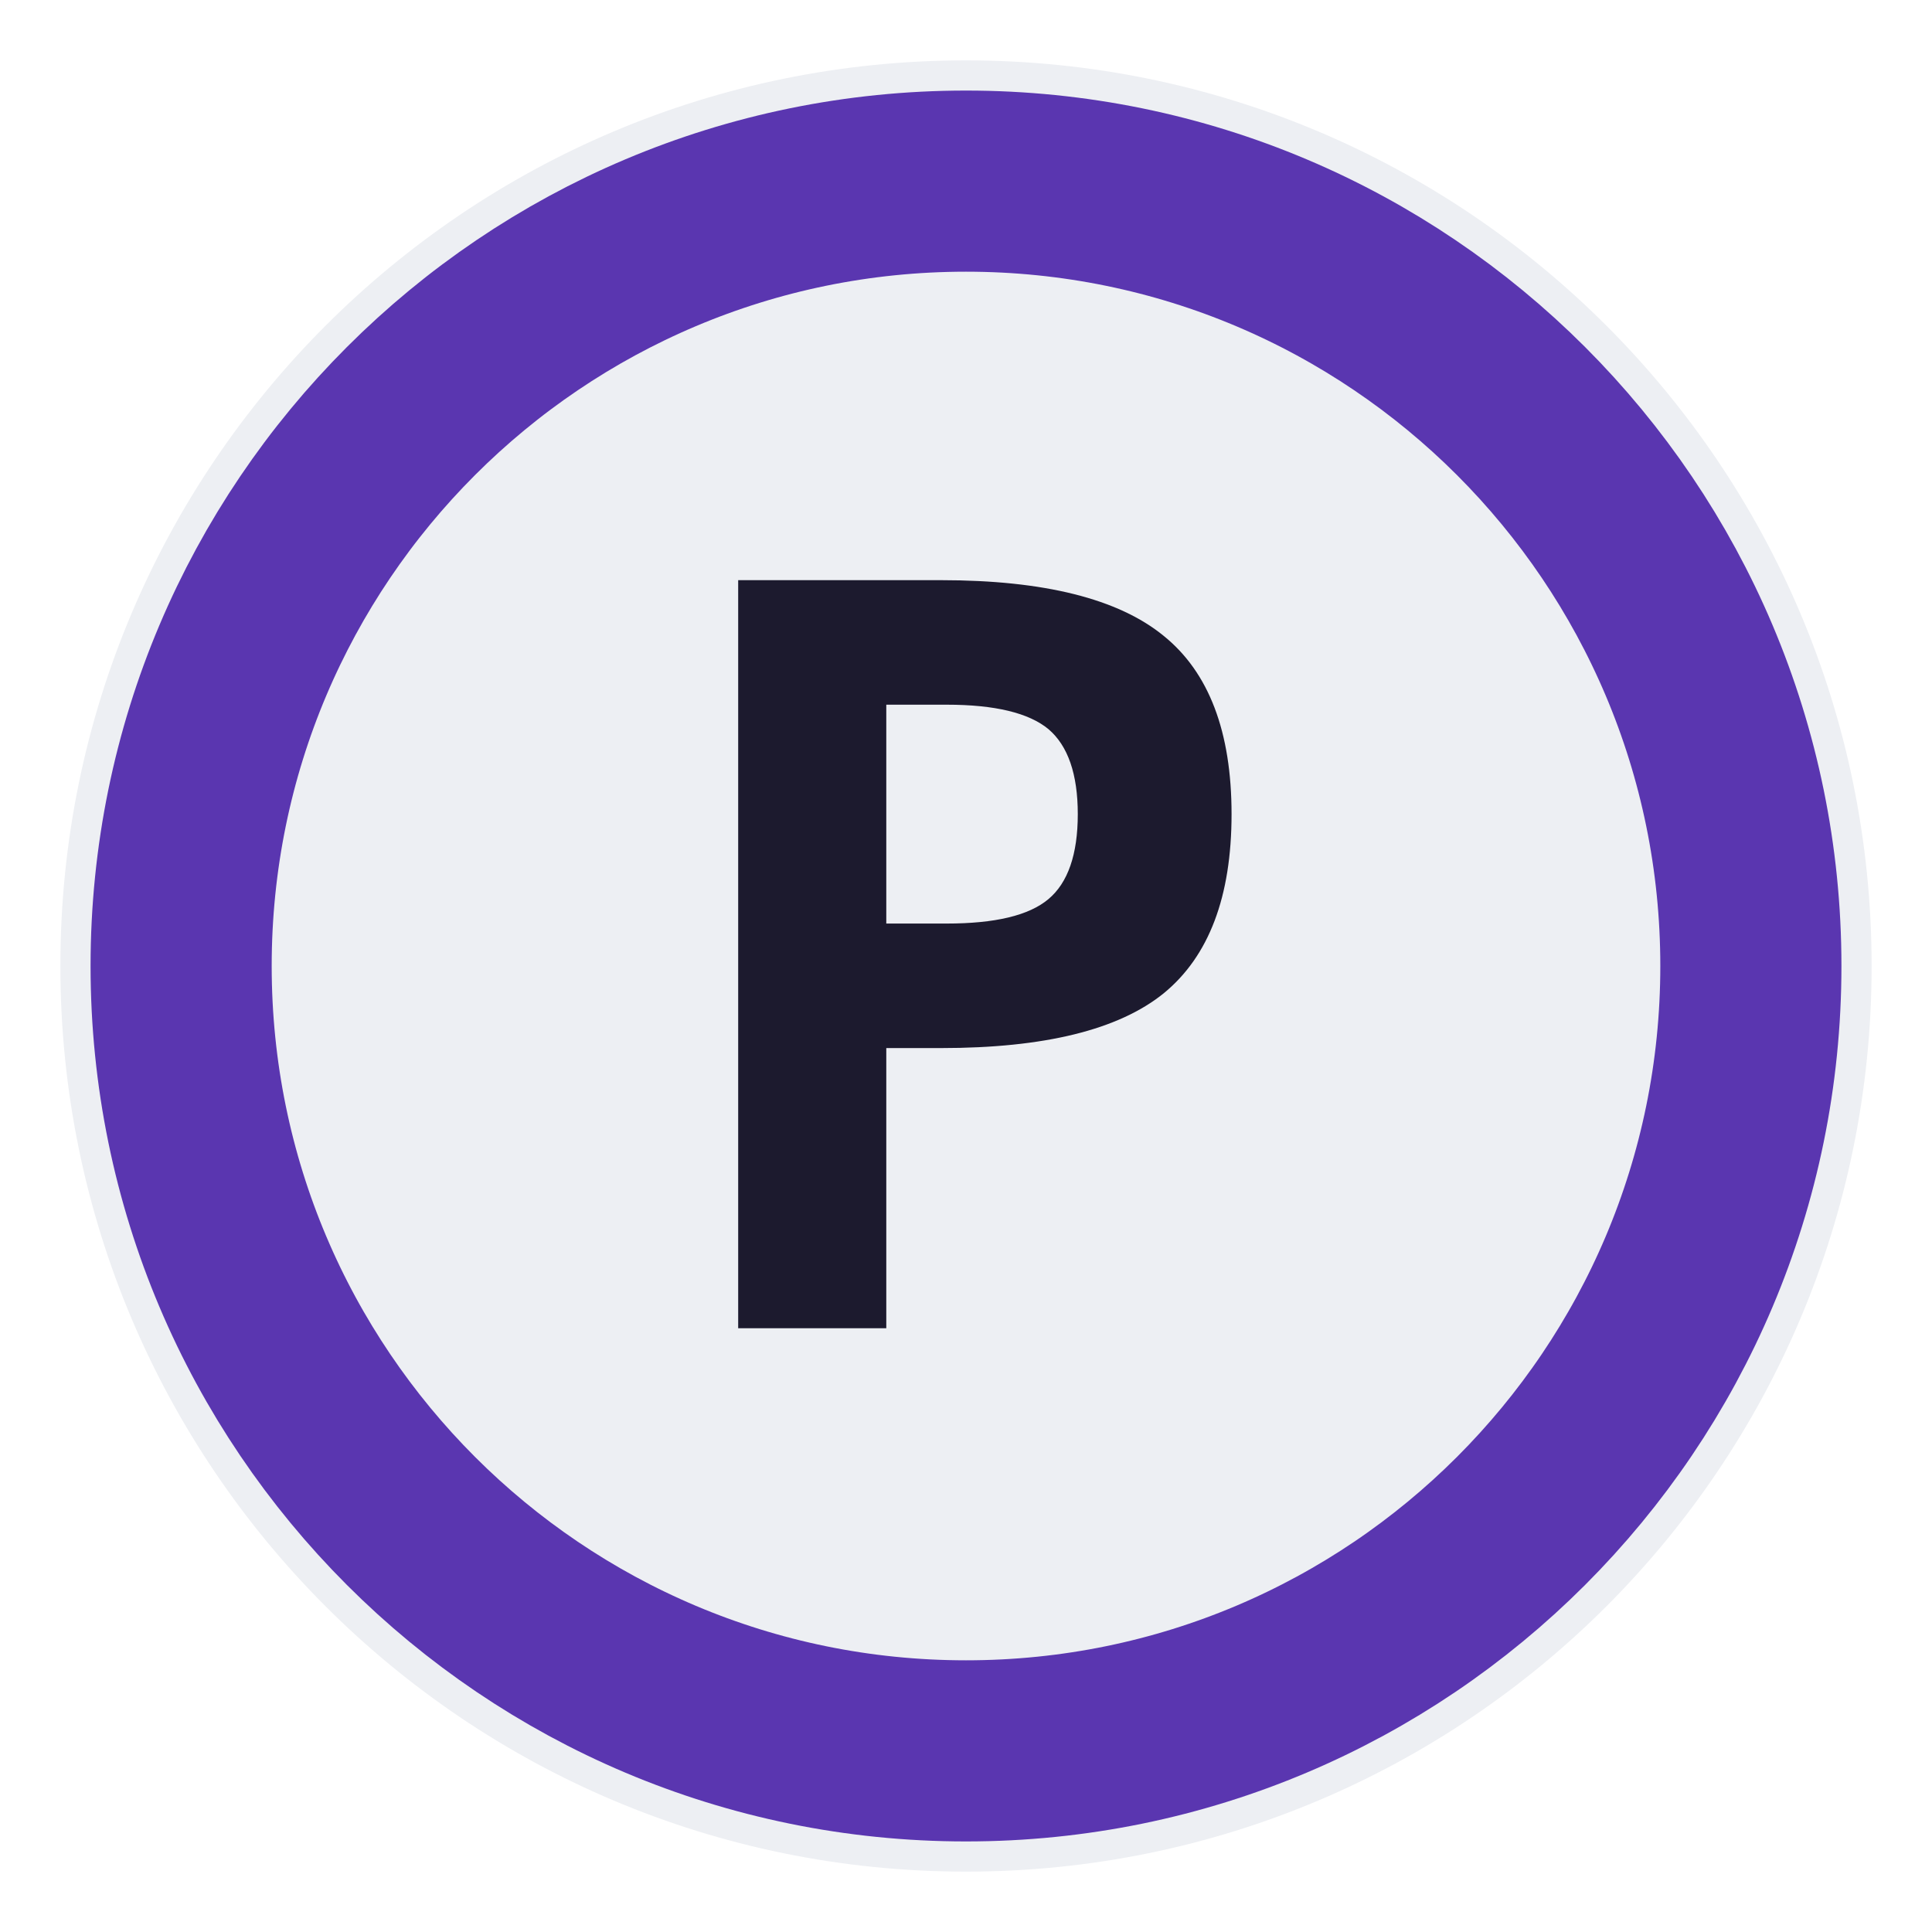
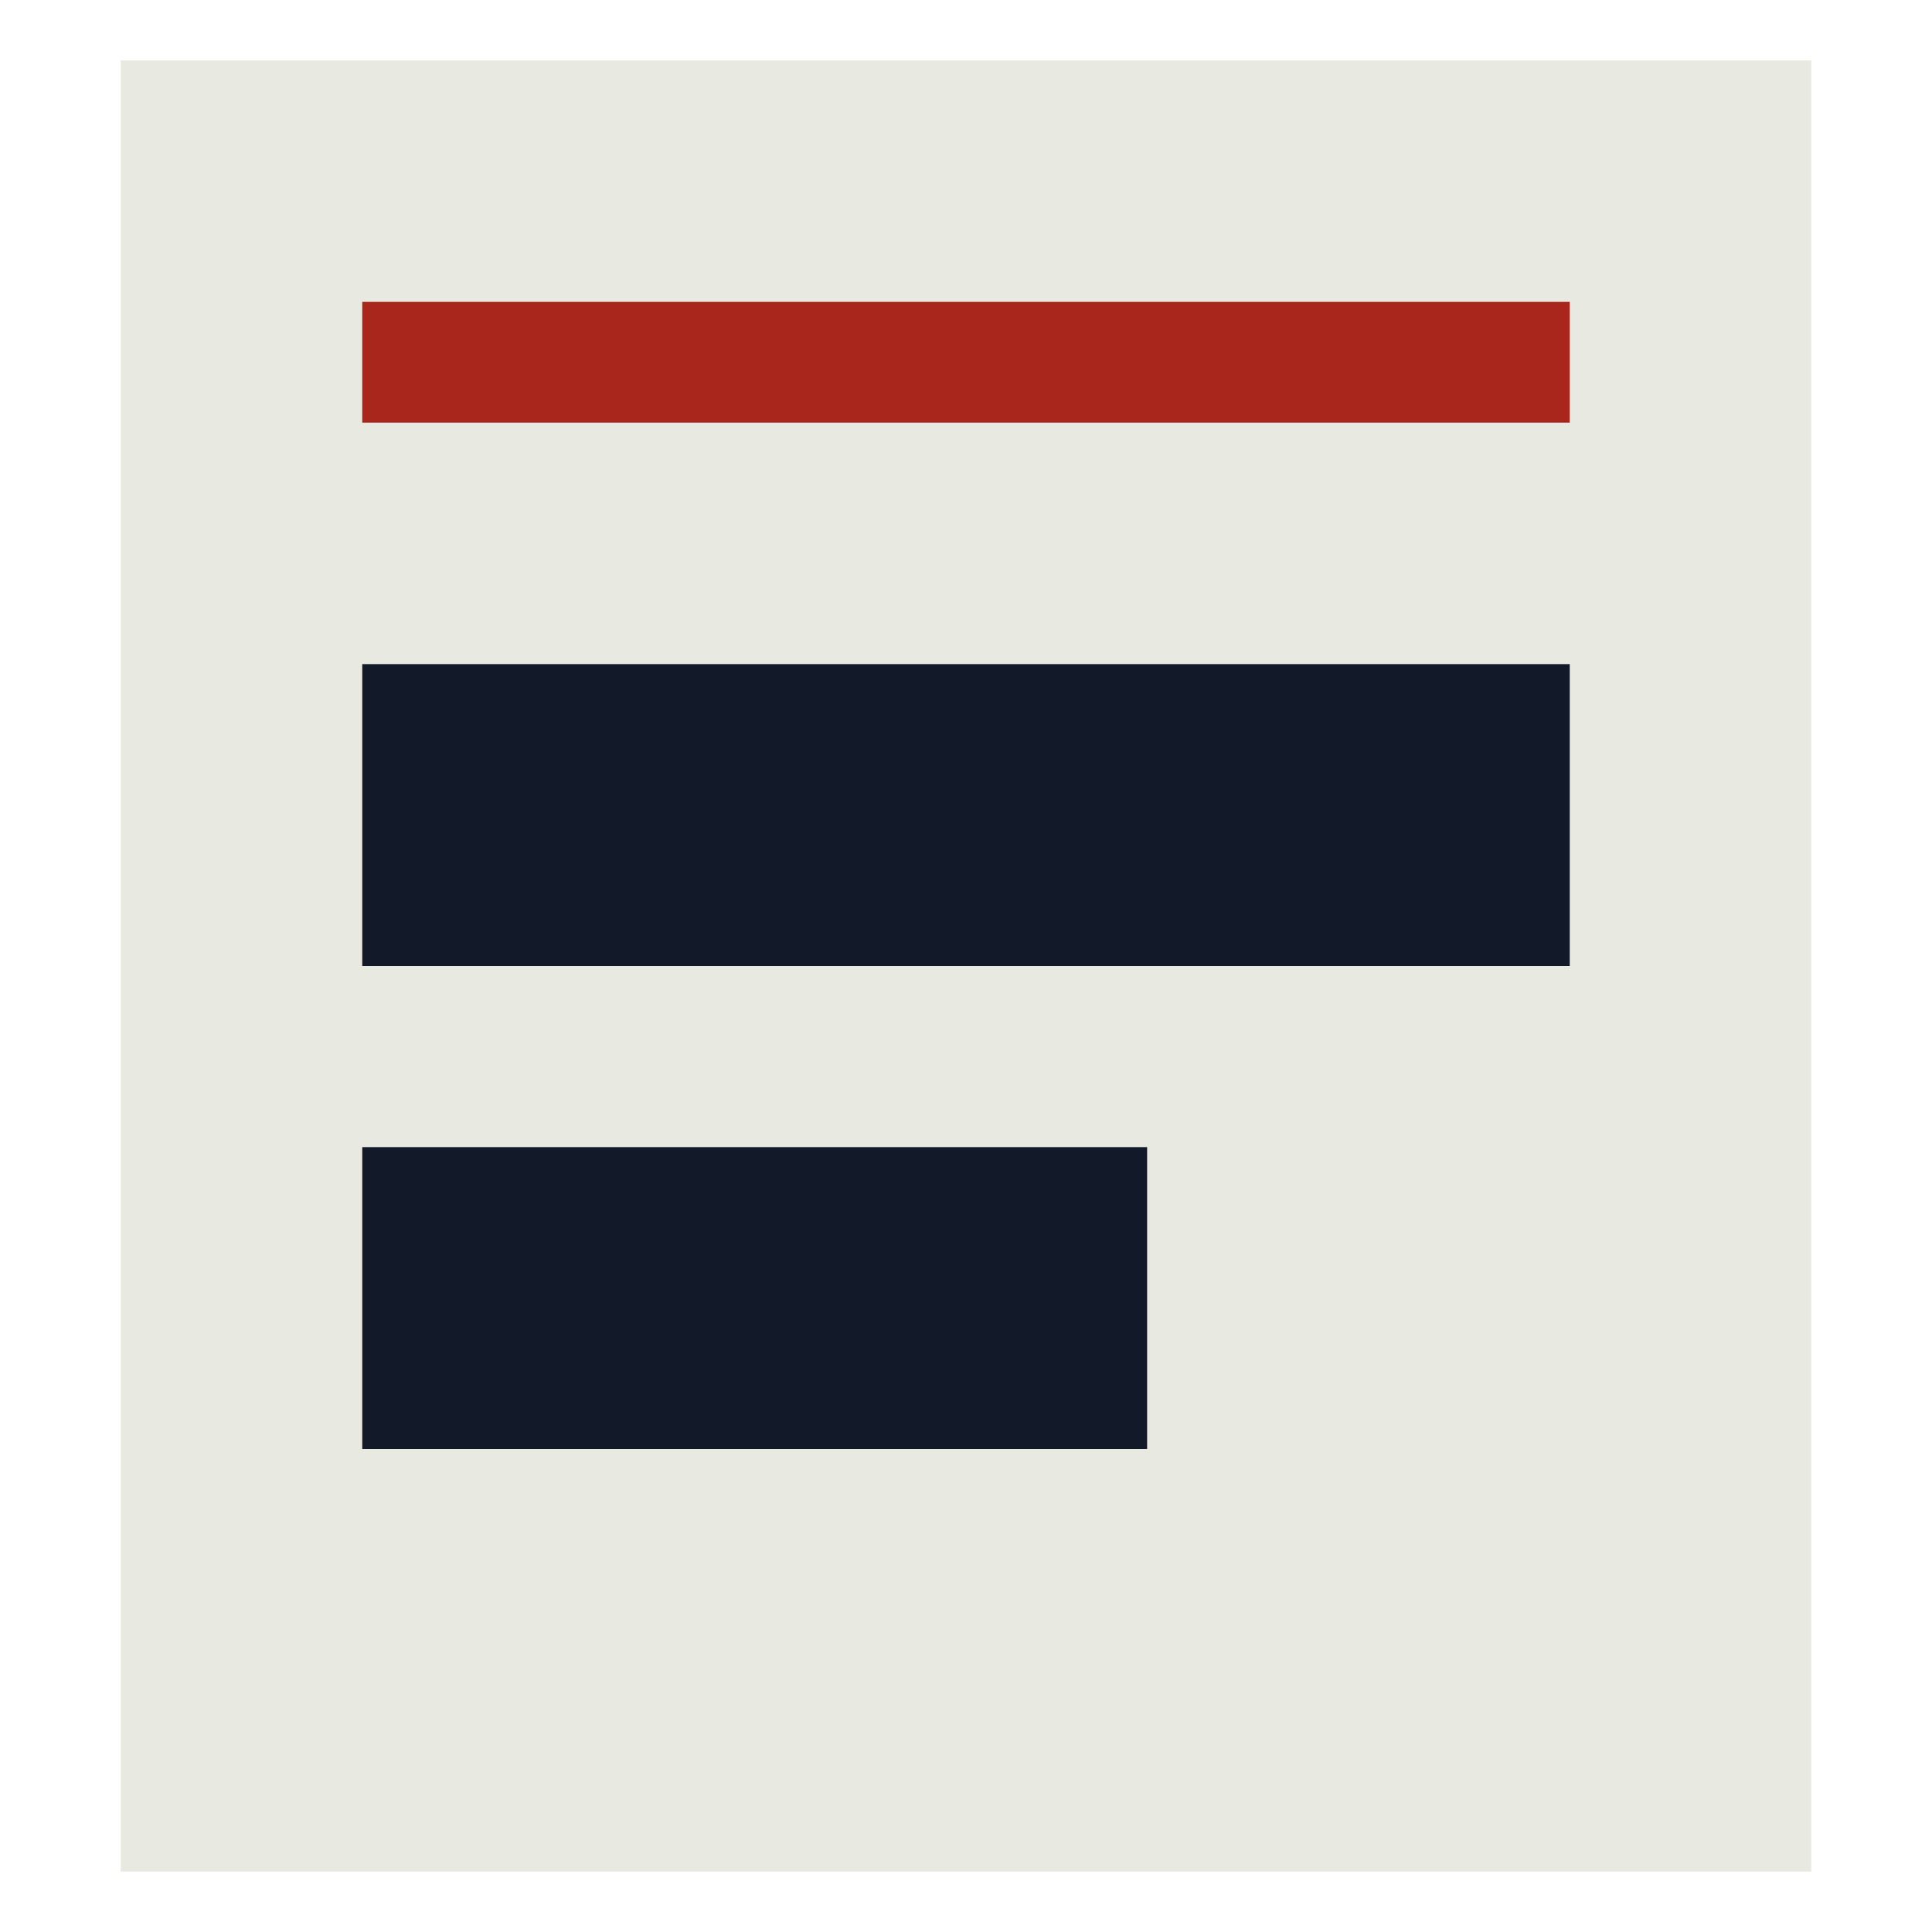
<svg xmlns="http://www.w3.org/2000/svg" viewBox="0 0 32 32">
  <style>
-     .p { fill: #edeff3; } .r { fill: none; stroke: #5a36b0; stroke-width: 3; } .t { fill: #1c1a2e; }
-     @media (prefers-color-scheme: dark) { .p { fill: #16151f; } .r { stroke: #b3a0ff; } .t { fill: #e6e3f1; } }
+     .p { fill: #e8eae2; } .r { fill: #a8261c; } .b { fill: #121a29; }
+     @media (prefers-color-scheme: dark) { .p { fill: #171e2b; } .r { fill: #f07b6f; } .b { fill: #e3e6dc; } }
  </style>
-   <circle class="p" cx="16" cy="16" r="15" />
-   <circle class="r" cx="16" cy="16" r="13" />
-   <text class="t" x="16" y="22" text-anchor="middle" font-family="monospace" font-weight="700" font-size="17">P</text>
+   <rect class="p" x="2" y="1" width="28" height="30" />
+   <rect class="r" x="6" y="5" width="20" height="2" />
+   <rect class="b" x="6" y="11" width="20" height="5" />
+   <rect class="b" x="6" y="19" width="13" height="5" />
</svg>
